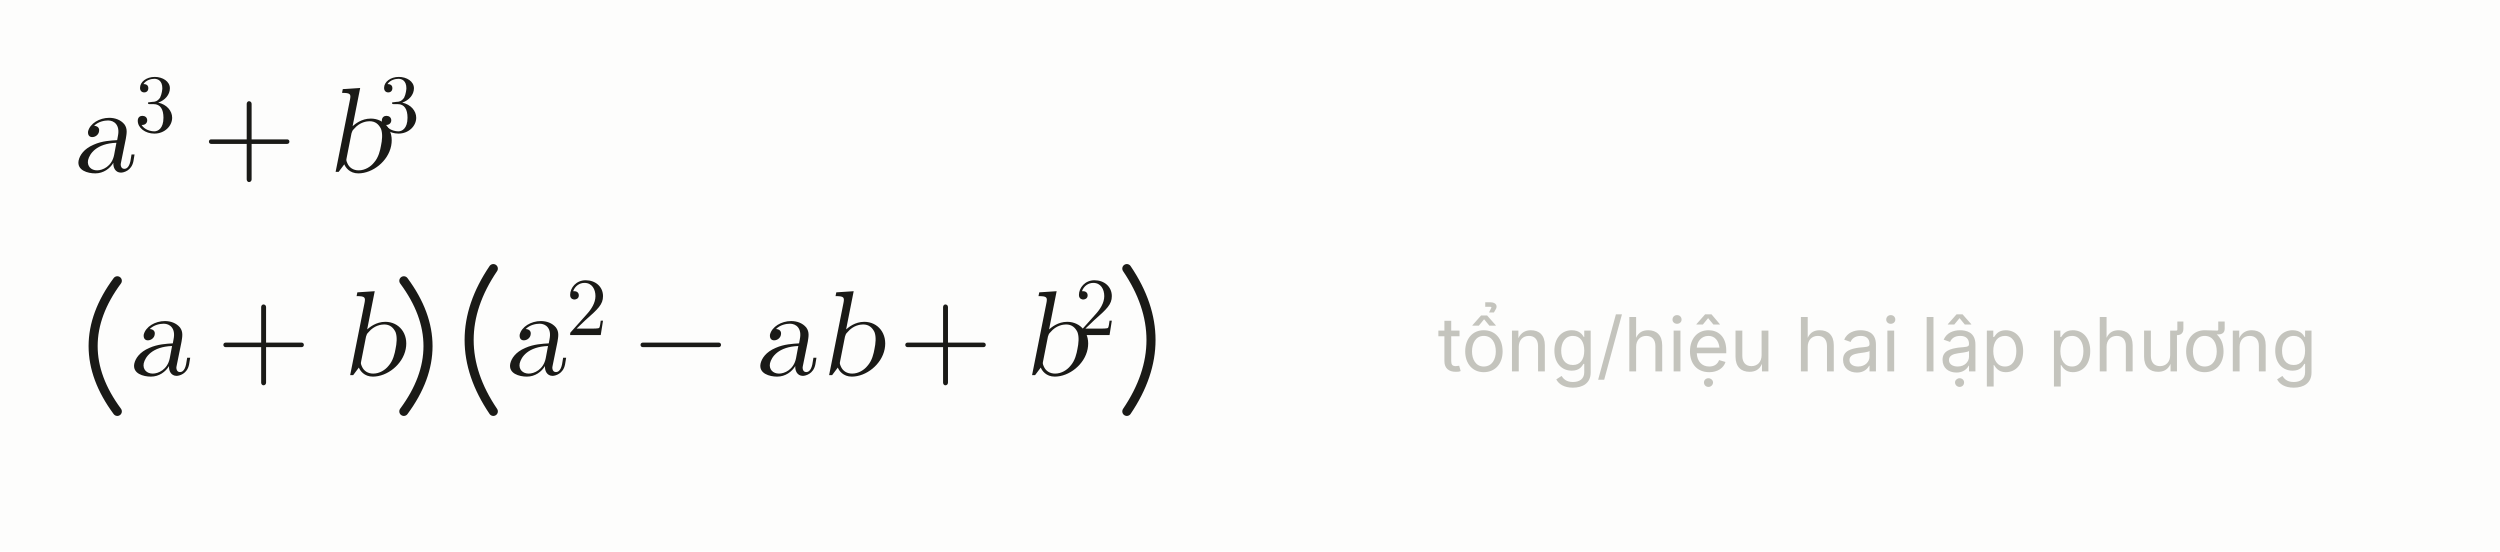
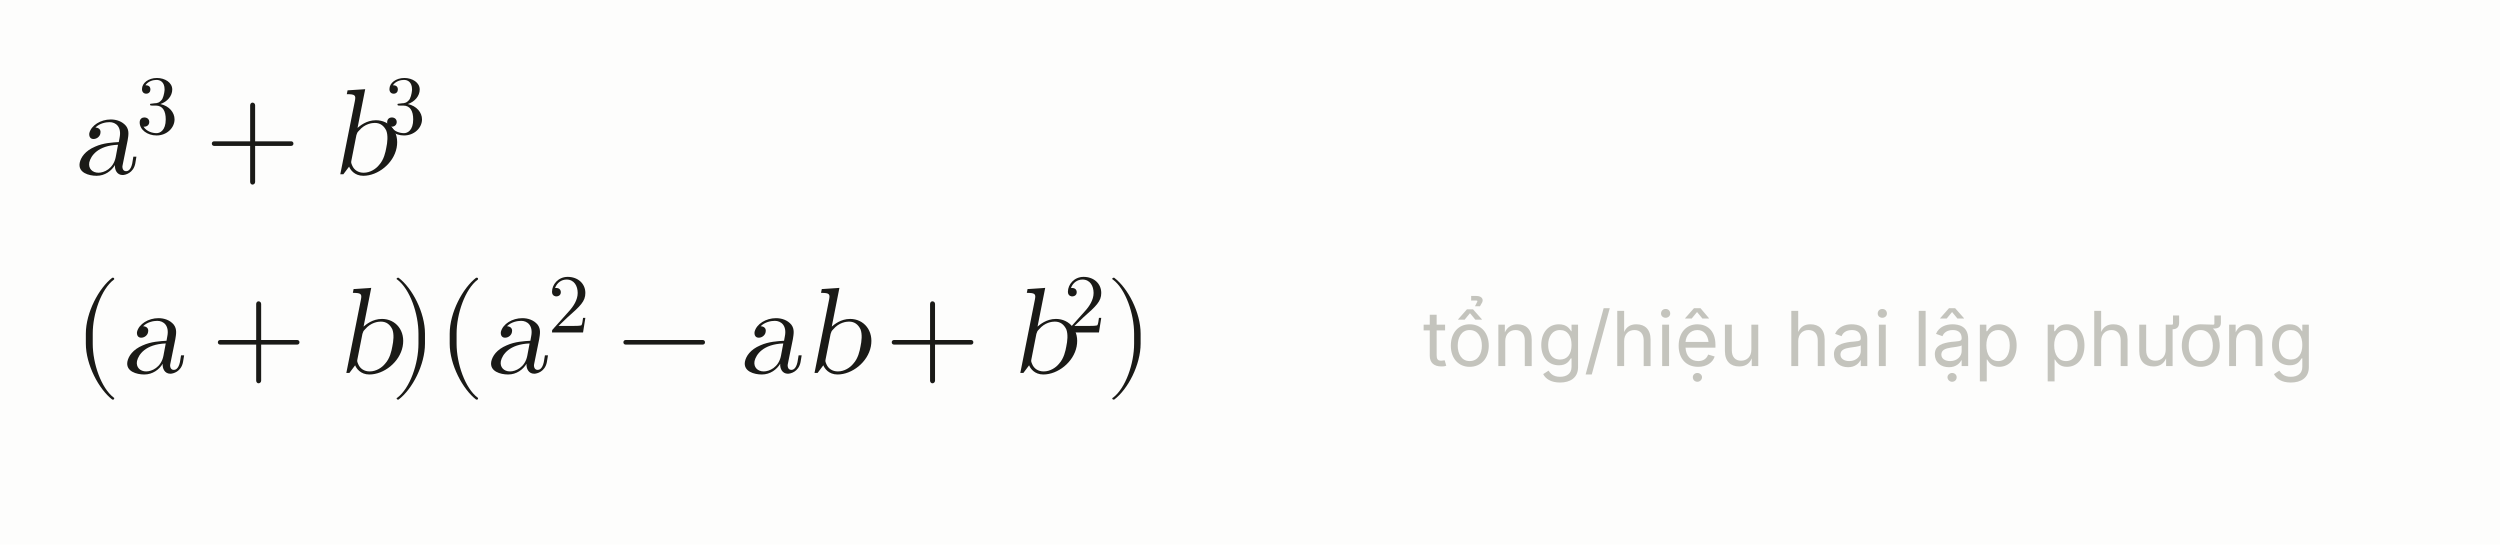
- <svg xmlns="http://www.w3.org/2000/svg" viewBox="-3 -3 103.355 22.808">
-   <rect fill="#FDFDFC" height="22.808" width="103.355" x="-3" y="-3" />
+ <svg xmlns="http://www.w3.org/2000/svg" viewBox="-3 -3 101.935 22.208">
+   <rect fill="#FDFDFC" height="22.208" width="101.935" x="-3" y="-3" />
  <defs>
    <pattern height="8" id="cv-pat-1" patternUnits="userSpaceOnUse" width="8">
      <rect fill="#0072B2" height="8" width="8" />
    </pattern>
    <pattern height="8" id="cv-pat-2" patternUnits="userSpaceOnUse" width="8">
      <rect fill="#9ED9F5" height="8" width="8" />
      <line stroke="#3E8BB5" stroke-width="1.2" x1="0" x2="8" y1="8" y2="0" />
      <line stroke="#3E8BB5" stroke-width="1.2" x1="-1" x2="1" y1="1" y2="-1" />
      <line stroke="#3E8BB5" stroke-width="1.2" x1="7" x2="9" y1="9" y2="7" />
    </pattern>
    <pattern height="8" id="cv-pat-3" patternUnits="userSpaceOnUse" width="8">
      <rect fill="#D55E00" height="8" width="8" />
      <line stroke="#8A3D00" stroke-width="1.2" x1="0" x2="8" y1="0" y2="8" />
      <line stroke="#8A3D00" stroke-width="1.2" x1="-1" x2="1" y1="7" y2="9" />
      <line stroke="#8A3D00" stroke-width="1.2" x1="7" x2="9" y1="-1" y2="1" />
    </pattern>
    <pattern height="8" id="cv-pat-4" patternUnits="userSpaceOnUse" width="8">
      <rect fill="#009E73" height="8" width="8" />
      <circle cx="4" cy="4" fill="#006147" r="1.4" />
    </pattern>
    <pattern height="8" id="cv-pat-5" patternUnits="userSpaceOnUse" width="8">
      <rect fill="#E69F00" height="8" width="8" />
      <line stroke="#9A6B00" stroke-width="1.2" x1="0" x2="8" y1="4" y2="4" />
      <line stroke="#9A6B00" stroke-width="1.2" x1="4" x2="4" y1="0" y2="8" />
    </pattern>
    <pattern height="8" id="cv-pat-6" patternUnits="userSpaceOnUse" width="8">
      <rect fill="#CC79A7" height="8" width="8" />
      <line stroke="#8A4E70" stroke-width="1.2" x1="0" x2="8" y1="4" y2="4" />
    </pattern>
    <pattern height="8" id="cv-pat-7" patternUnits="userSpaceOnUse" width="8">
      <rect fill="#F0E442" height="8" width="8" />
      <line stroke="#9C9400" stroke-width="1.2" x1="4" x2="4" y1="0" y2="8" />
    </pattern>
    <pattern height="8" id="cv-pat-8" patternUnits="userSpaceOnUse" width="8">
      <rect fill="#3A3A3A" height="8" width="8" />
      <line stroke="#000000" stroke-width="1.2" x1="0" x2="8" y1="0" y2="8" />
      <line stroke="#000000" stroke-width="1.2" x1="0" x2="8" y1="8" y2="0" />
    </pattern>
  </defs>
  <g class="cv-algebra">
    <g class="cv-alg-row">
      <text data-el="r0-e1" fill="#1A1A17" font-family="'KaTeX_Main', 'Latin Modern Math', serif" font-size="5" font-style="italic" x="0" y="4.104">a</text>
      <text data-el="r0-e2" fill="#1A1A17" font-family="'KaTeX_Main', 'Latin Modern Math', serif" font-size="3.4" x="2.555" y="2.448">3</text>
      <text data-el="r0-e7" fill="#1A1A17" font-family="'KaTeX_Main', 'Latin Modern Math', serif" font-size="5" x="5.355" y="4.104">+</text>
      <text data-el="r0-e4" fill="#1A1A17" font-family="'KaTeX_Main', 'Latin Modern Math', serif" font-size="5" font-style="italic" x="10.345" y="4.104">b</text>
      <text data-el="r0-e5" fill="#1A1A17" font-family="'KaTeX_Main', 'Latin Modern Math', serif" font-size="3.4" x="12.645" y="2.448">3</text>
      <g>
        <rect fill="none" height="5.4" rx="0.6" width="3.155" x="-0.3" y="0.204" />
      </g>
      <g>
        <rect fill="none" height="3.864" rx="0.6" width="2.3" x="2.255" y="-0.3" />
      </g>
      <g>
        <rect fill="none" height="5.904" rx="0.6" width="4.855" x="-0.3" y="-0.3" />
      </g>
      <g>
        <rect fill="none" height="5.4" rx="0.6" width="2.9" x="10.045" y="0.204" />
      </g>
      <g>
        <rect fill="none" height="3.864" rx="0.6" width="2.3" x="12.345" y="-0.3" />
      </g>
      <g>
        <rect fill="none" height="5.904" rx="0.6" width="4.6" x="10.045" y="-0.3" />
      </g>
      <g>
        <rect fill="none" height="5.904" rx="0.6" width="14.945" x="-0.3" y="-0.3" />
      </g>
      <g>
        <rect fill="none" height="6.504" rx="0.8" width="15.545" x="-0.6" y="-0.6" />
      </g>
    </g>
    <g class="cv-alg-row">
-       <text data-el="r1-e1" fill="#1A1A17" font-family="'KaTeX_Main', 'Latin Modern Math', serif" font-size="5" font-style="italic" x="2.3" y="12.508">a</text>
-       <text data-el="r1-e8" fill="#1A1A17" font-family="'KaTeX_Main', 'Latin Modern Math', serif" font-size="5" x="5.955" y="12.508">+</text>
-       <text data-el="r1-e4" fill="#1A1A17" font-family="'KaTeX_Main', 'Latin Modern Math', serif" font-size="5" font-style="italic" x="10.945" y="12.508">b</text>
-       <text data-el="r1-e9" fill="#1A1A17" font-family="'KaTeX_Main', 'Latin Modern Math', serif" font-size="5" font-style="italic" x="17.845" y="12.508">a</text>
-       <text data-el="r1-e10" fill="#1A1A17" font-family="'KaTeX_Main', 'Latin Modern Math', serif" font-size="3.4" x="20.4" y="10.852">2</text>
-       <text data-el="r1-e20" fill="#1A1A17" font-family="'KaTeX_Main', 'Latin Modern Math', serif" font-size="5" x="23.2" y="12.508">−</text>
-       <text data-el="r1-e12" fill="#1A1A17" font-family="'KaTeX_Main', 'Latin Modern Math', serif" font-size="5" font-style="italic" x="28.19" y="12.508">a</text>
-       <text data-el="r1-e13" fill="#1A1A17" font-family="'KaTeX_Main', 'Latin Modern Math', serif" font-size="5" font-style="italic" x="30.745" y="12.508">b</text>
-       <text data-el="r1-e20" fill="#1A1A17" font-family="'KaTeX_Main', 'Latin Modern Math', serif" font-size="5" x="34.145" y="12.508">+</text>
-       <text data-el="r1-e17" fill="#1A1A17" font-family="'KaTeX_Main', 'Latin Modern Math', serif" font-size="5" font-style="italic" x="39.135" y="12.508">b</text>
-       <text data-el="r1-e18" fill="#1A1A17" font-family="'KaTeX_Main', 'Latin Modern Math', serif" font-size="3.4" x="41.435" y="10.852">2</text>
-       <path d="M1.85 8.608Q-0.15 11.308 1.85 14.008" data-el="r1-e21" fill="none" stroke="#1A1A17" stroke-linecap="round" stroke-linejoin="round" stroke-width="0.375" />
-       <path d="M13.695 8.608Q15.695 11.308 13.695 14.008" data-el="r1-e21" fill="none" stroke="#1A1A17" stroke-linecap="round" stroke-linejoin="round" stroke-width="0.375" />
-       <path d="M17.395 8.104Q15.395 11.056 17.395 14.008" data-el="r1-e21" fill="none" stroke="#1A1A17" stroke-linecap="round" stroke-linejoin="round" stroke-width="0.375" />
-       <path d="M43.585 8.104Q45.585 11.056 43.585 14.008" data-el="r1-e21" fill="none" stroke="#1A1A17" stroke-linecap="round" stroke-linejoin="round" stroke-width="0.375" />
+       <text data-el="r1-e21" fill="#1A1A17" font-family="'KaTeX_Main', 'Latin Modern Math', serif" font-size="5" x="0" y="12.058">(</text>
+       <text data-el="r1-e1" fill="#1A1A17" font-family="'KaTeX_Main', 'Latin Modern Math', serif" font-size="5" font-style="italic" x="1.945" y="12.208">a</text>
+       <text data-el="r1-e8" fill="#1A1A17" font-family="'KaTeX_Main', 'Latin Modern Math', serif" font-size="5" x="5.6" y="12.208">+</text>
+       <text data-el="r1-e4" fill="#1A1A17" font-family="'KaTeX_Main', 'Latin Modern Math', serif" font-size="5" font-style="italic" x="10.59" y="12.208">b</text>
+       <text data-el="r1-e21" fill="#1A1A17" font-family="'KaTeX_Main', 'Latin Modern Math', serif" font-size="5" x="12.89" y="12.058">)</text>
+       <text data-el="r1-e21" fill="#1A1A17" font-family="'KaTeX_Main', 'Latin Modern Math', serif" font-size="5" x="14.835" y="12.058">(</text>
+       <text data-el="r1-e9" fill="#1A1A17" font-family="'KaTeX_Main', 'Latin Modern Math', serif" font-size="5" font-style="italic" x="16.78" y="12.208">a</text>
+       <text data-el="r1-e10" fill="#1A1A17" font-family="'KaTeX_Main', 'Latin Modern Math', serif" font-size="3.4" x="19.335" y="10.552">2</text>
+       <text data-el="r1-e20" fill="#1A1A17" font-family="'KaTeX_Main', 'Latin Modern Math', serif" font-size="5" x="22.135" y="12.208">−</text>
+       <text data-el="r1-e12" fill="#1A1A17" font-family="'KaTeX_Main', 'Latin Modern Math', serif" font-size="5" font-style="italic" x="27.125" y="12.208">a</text>
+       <text data-el="r1-e13" fill="#1A1A17" font-family="'KaTeX_Main', 'Latin Modern Math', serif" font-size="5" font-style="italic" x="29.68" y="12.208">b</text>
+       <text data-el="r1-e20" fill="#1A1A17" font-family="'KaTeX_Main', 'Latin Modern Math', serif" font-size="5" x="33.08" y="12.208">+</text>
+       <text data-el="r1-e17" fill="#1A1A17" font-family="'KaTeX_Main', 'Latin Modern Math', serif" font-size="5" font-style="italic" x="38.07" y="12.208">b</text>
+       <text data-el="r1-e18" fill="#1A1A17" font-family="'KaTeX_Main', 'Latin Modern Math', serif" font-size="3.4" x="40.37" y="10.552">2</text>
+       <text data-el="r1-e21" fill="#1A1A17" font-family="'KaTeX_Main', 'Latin Modern Math', serif" font-size="5" x="42.07" y="12.058">)</text>
      <g>
-         <rect fill="none" height="5.4" rx="0.6" width="3.155" x="2" y="8.608" />
+         <rect fill="none" height="5.4" rx="0.6" width="3.155" x="1.645" y="8.308" />
      </g>
      <g>
-         <rect fill="none" height="5.4" rx="0.6" width="2.9" x="10.645" y="8.608" />
+         <rect fill="none" height="5.4" rx="0.6" width="2.9" x="10.29" y="8.308" />
      </g>
      <g>
-         <rect fill="none" height="5.4" rx="0.6" width="11.545" x="2" y="8.608" />
+         <rect fill="none" height="5.4" rx="0.6" width="11.545" x="1.645" y="8.308" />
      </g>
      <g>
-         <rect fill="none" height="5.4" rx="0.6" width="3.155" x="17.545" y="8.608" />
+         <rect fill="none" height="5.4" rx="0.6" width="3.155" x="16.48" y="8.308" />
      </g>
      <g>
-         <rect fill="none" height="3.864" rx="0.6" width="2.3" x="20.1" y="8.104" />
+         <rect fill="none" height="3.864" rx="0.6" width="2.3" x="19.035" y="7.804" />
      </g>
      <g>
-         <rect fill="none" height="5.904" rx="0.6" width="4.855" x="17.545" y="8.104" />
+         <rect fill="none" height="5.904" rx="0.6" width="4.855" x="16.48" y="7.804" />
      </g>
      <g>
-         <rect fill="none" height="5.4" rx="0.6" width="3.155" x="27.89" y="8.608" />
+         <rect fill="none" height="5.4" rx="0.6" width="3.155" x="26.825" y="8.308" />
      </g>
      <g>
-         <rect fill="none" height="5.4" rx="0.6" width="2.9" x="30.445" y="8.608" />
+         <rect fill="none" height="5.4" rx="0.6" width="2.9" x="29.38" y="8.308" />
      </g>
      <g>
-         <rect fill="none" height="5.4" rx="0.6" width="5.455" x="27.89" y="8.608" />
+         <rect fill="none" height="5.4" rx="0.6" width="5.455" x="26.825" y="8.308" />
      </g>
      <g>
-         <rect fill="none" height="5.4" rx="0.6" width="2.9" x="38.835" y="8.608" />
+         <rect fill="none" height="5.4" rx="0.6" width="2.9" x="37.77" y="8.308" />
      </g>
      <g>
-         <rect fill="none" height="3.864" rx="0.6" width="2.3" x="41.135" y="8.104" />
+         <rect fill="none" height="3.864" rx="0.6" width="2.3" x="40.07" y="7.804" />
      </g>
      <g>
-         <rect fill="none" height="5.904" rx="0.6" width="4.6" x="38.835" y="8.104" />
+         <rect fill="none" height="5.904" rx="0.6" width="4.6" x="37.77" y="7.804" />
      </g>
      <g>
-         <rect fill="none" height="5.904" rx="0.6" width="25.89" x="17.545" y="8.104" />
+         <rect fill="none" height="5.904" rx="0.6" width="25.89" x="16.48" y="7.804" />
      </g>
      <g>
-         <rect fill="none" height="6.504" rx="0.6" width="46.035" x="-0.3" y="7.804" />
+         <rect fill="none" height="5.904" rx="0.6" width="44.615" x="-0.3" y="7.804" />
      </g>
      <g>
-         <rect fill="none" height="7.104" rx="0.8" width="46.635" x="-0.6" y="7.504" />
+         <rect fill="none" height="6.504" rx="0.8" width="45.215" x="-0.6" y="7.504" />
      </g>
-       <text data-el="row1" fill="#C4C4BD" font-family="'Inter', 'Segoe UI', system-ui, sans-serif" font-size="3.1" x="56.435" y="12.355">tổng/hiệu hai lập phương</text>
+       <text data-el="row1" fill="#C4C4BD" font-family="'Inter', 'Segoe UI', system-ui, sans-serif" font-size="3.1" x="55.015" y="11.923">tổng/hiệu hai lập phương</text>
    </g>
  </g>
</svg>
